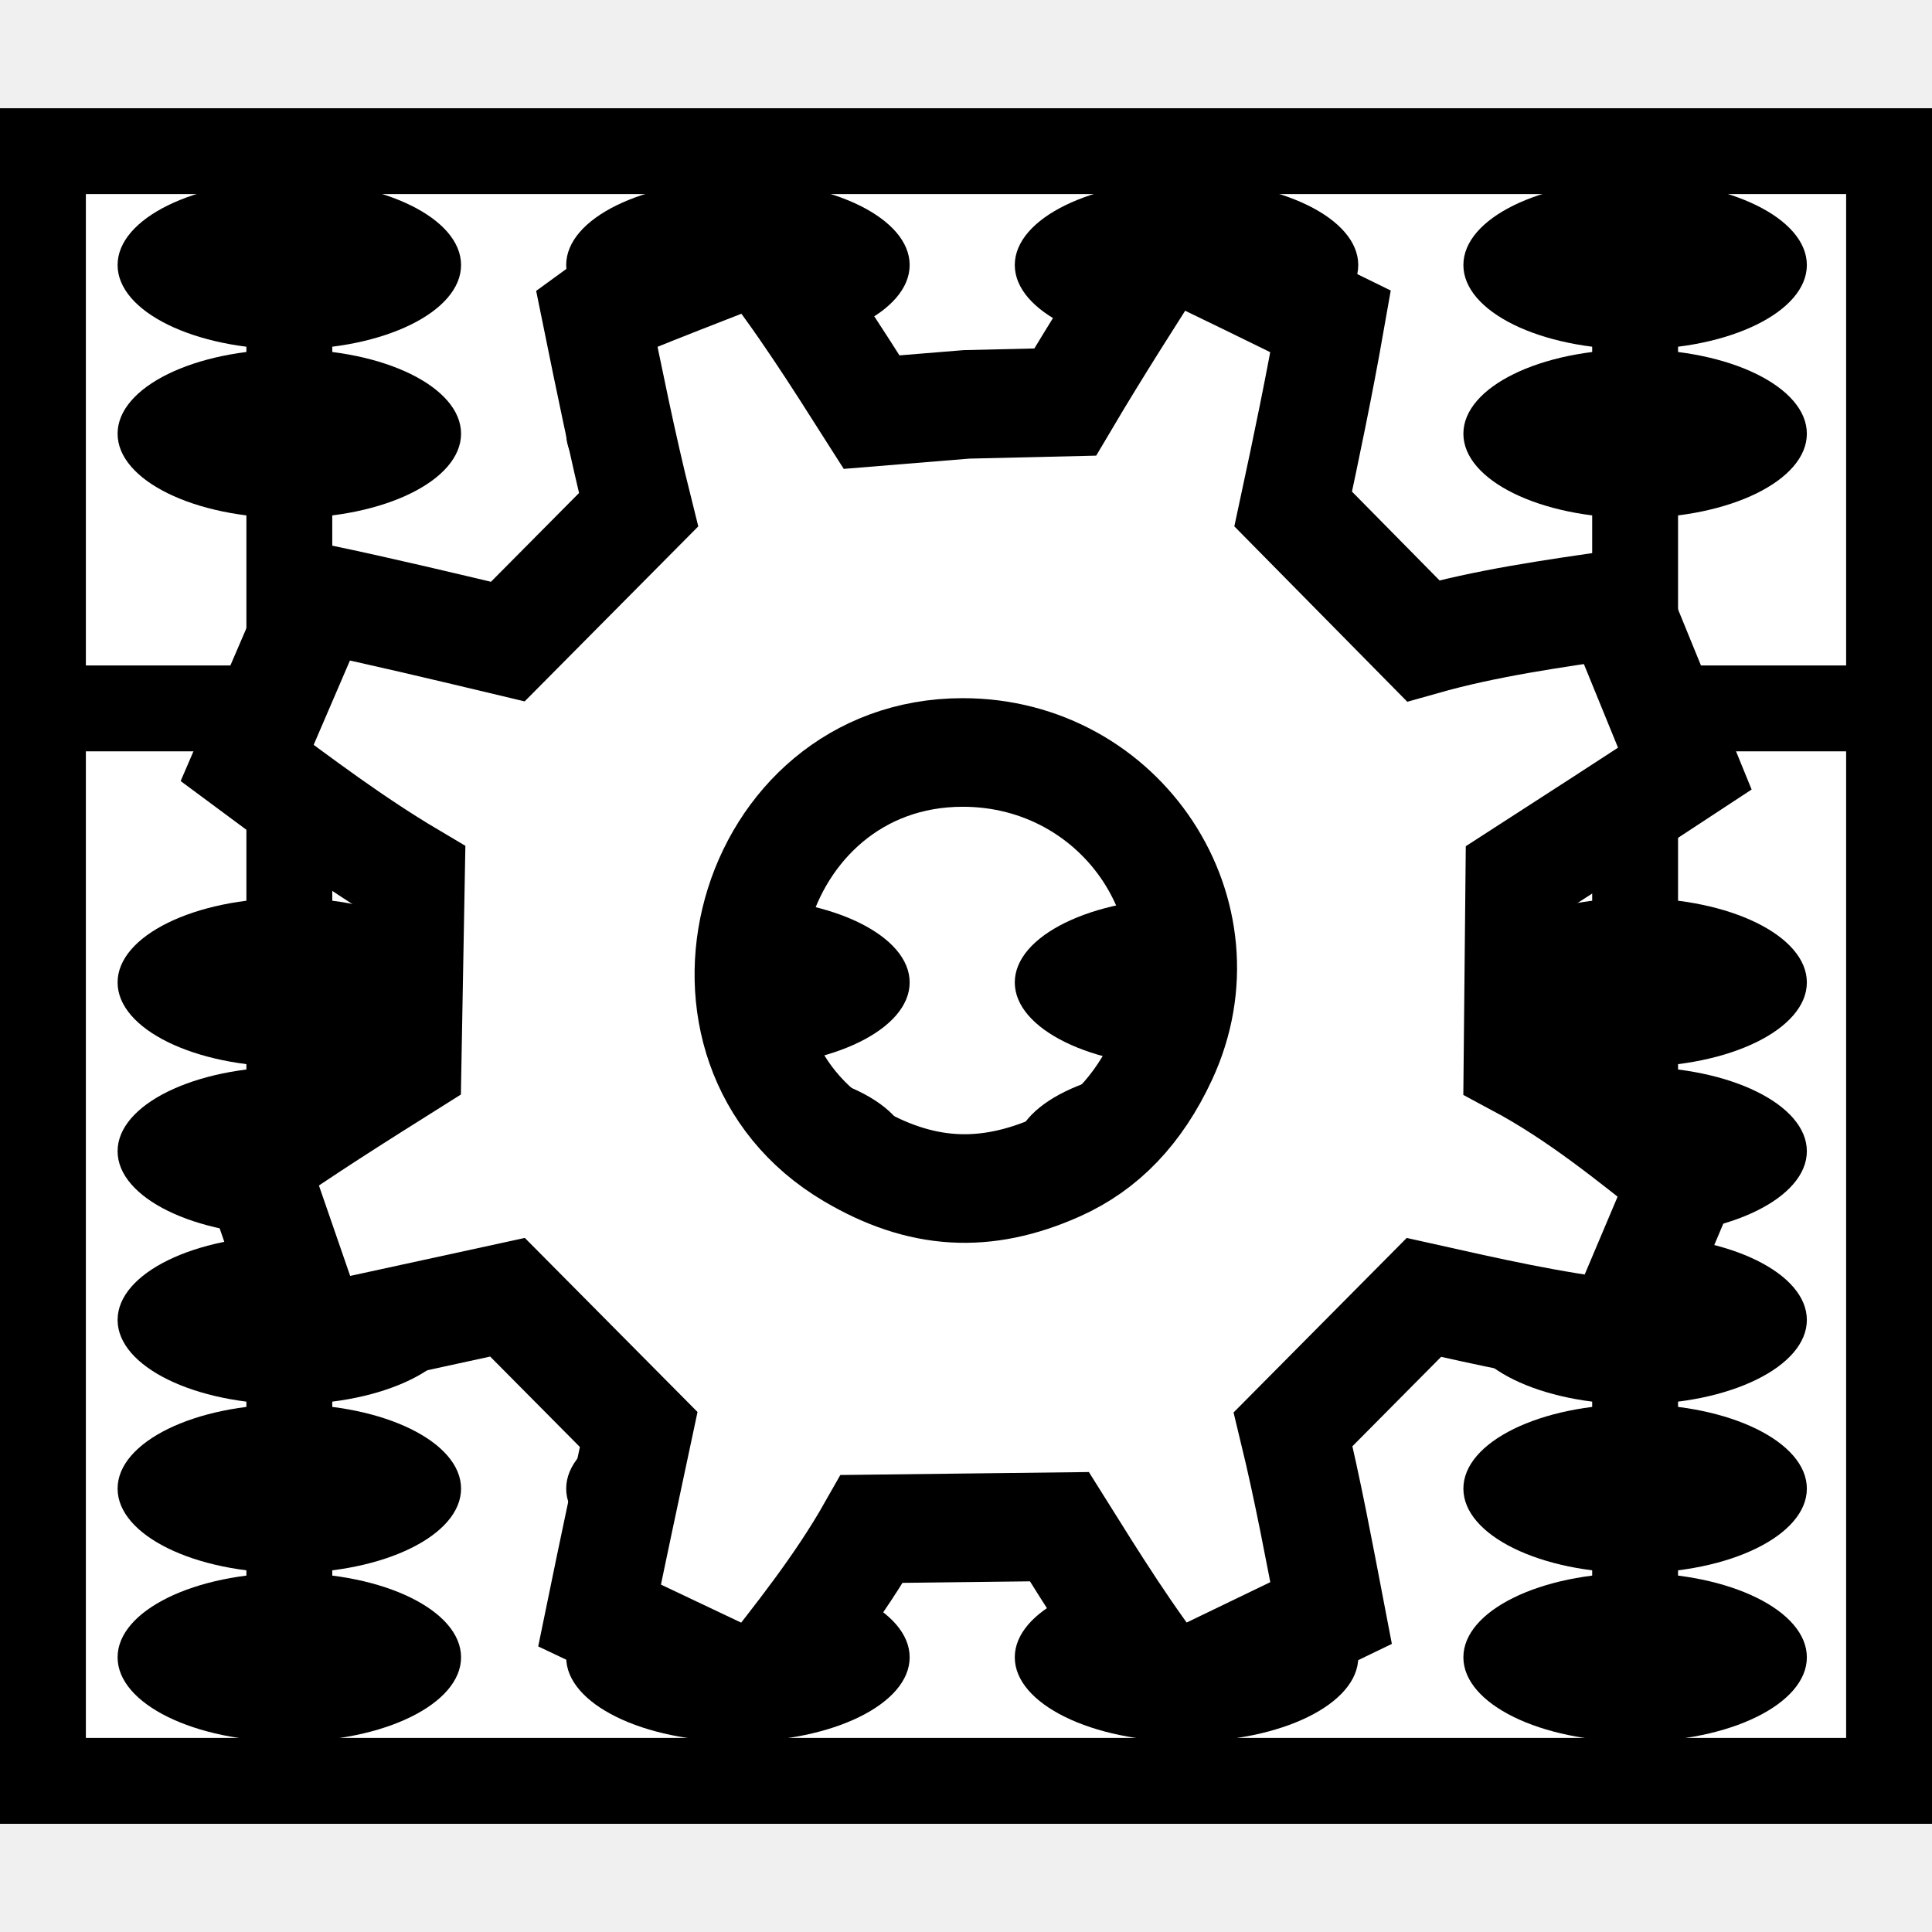
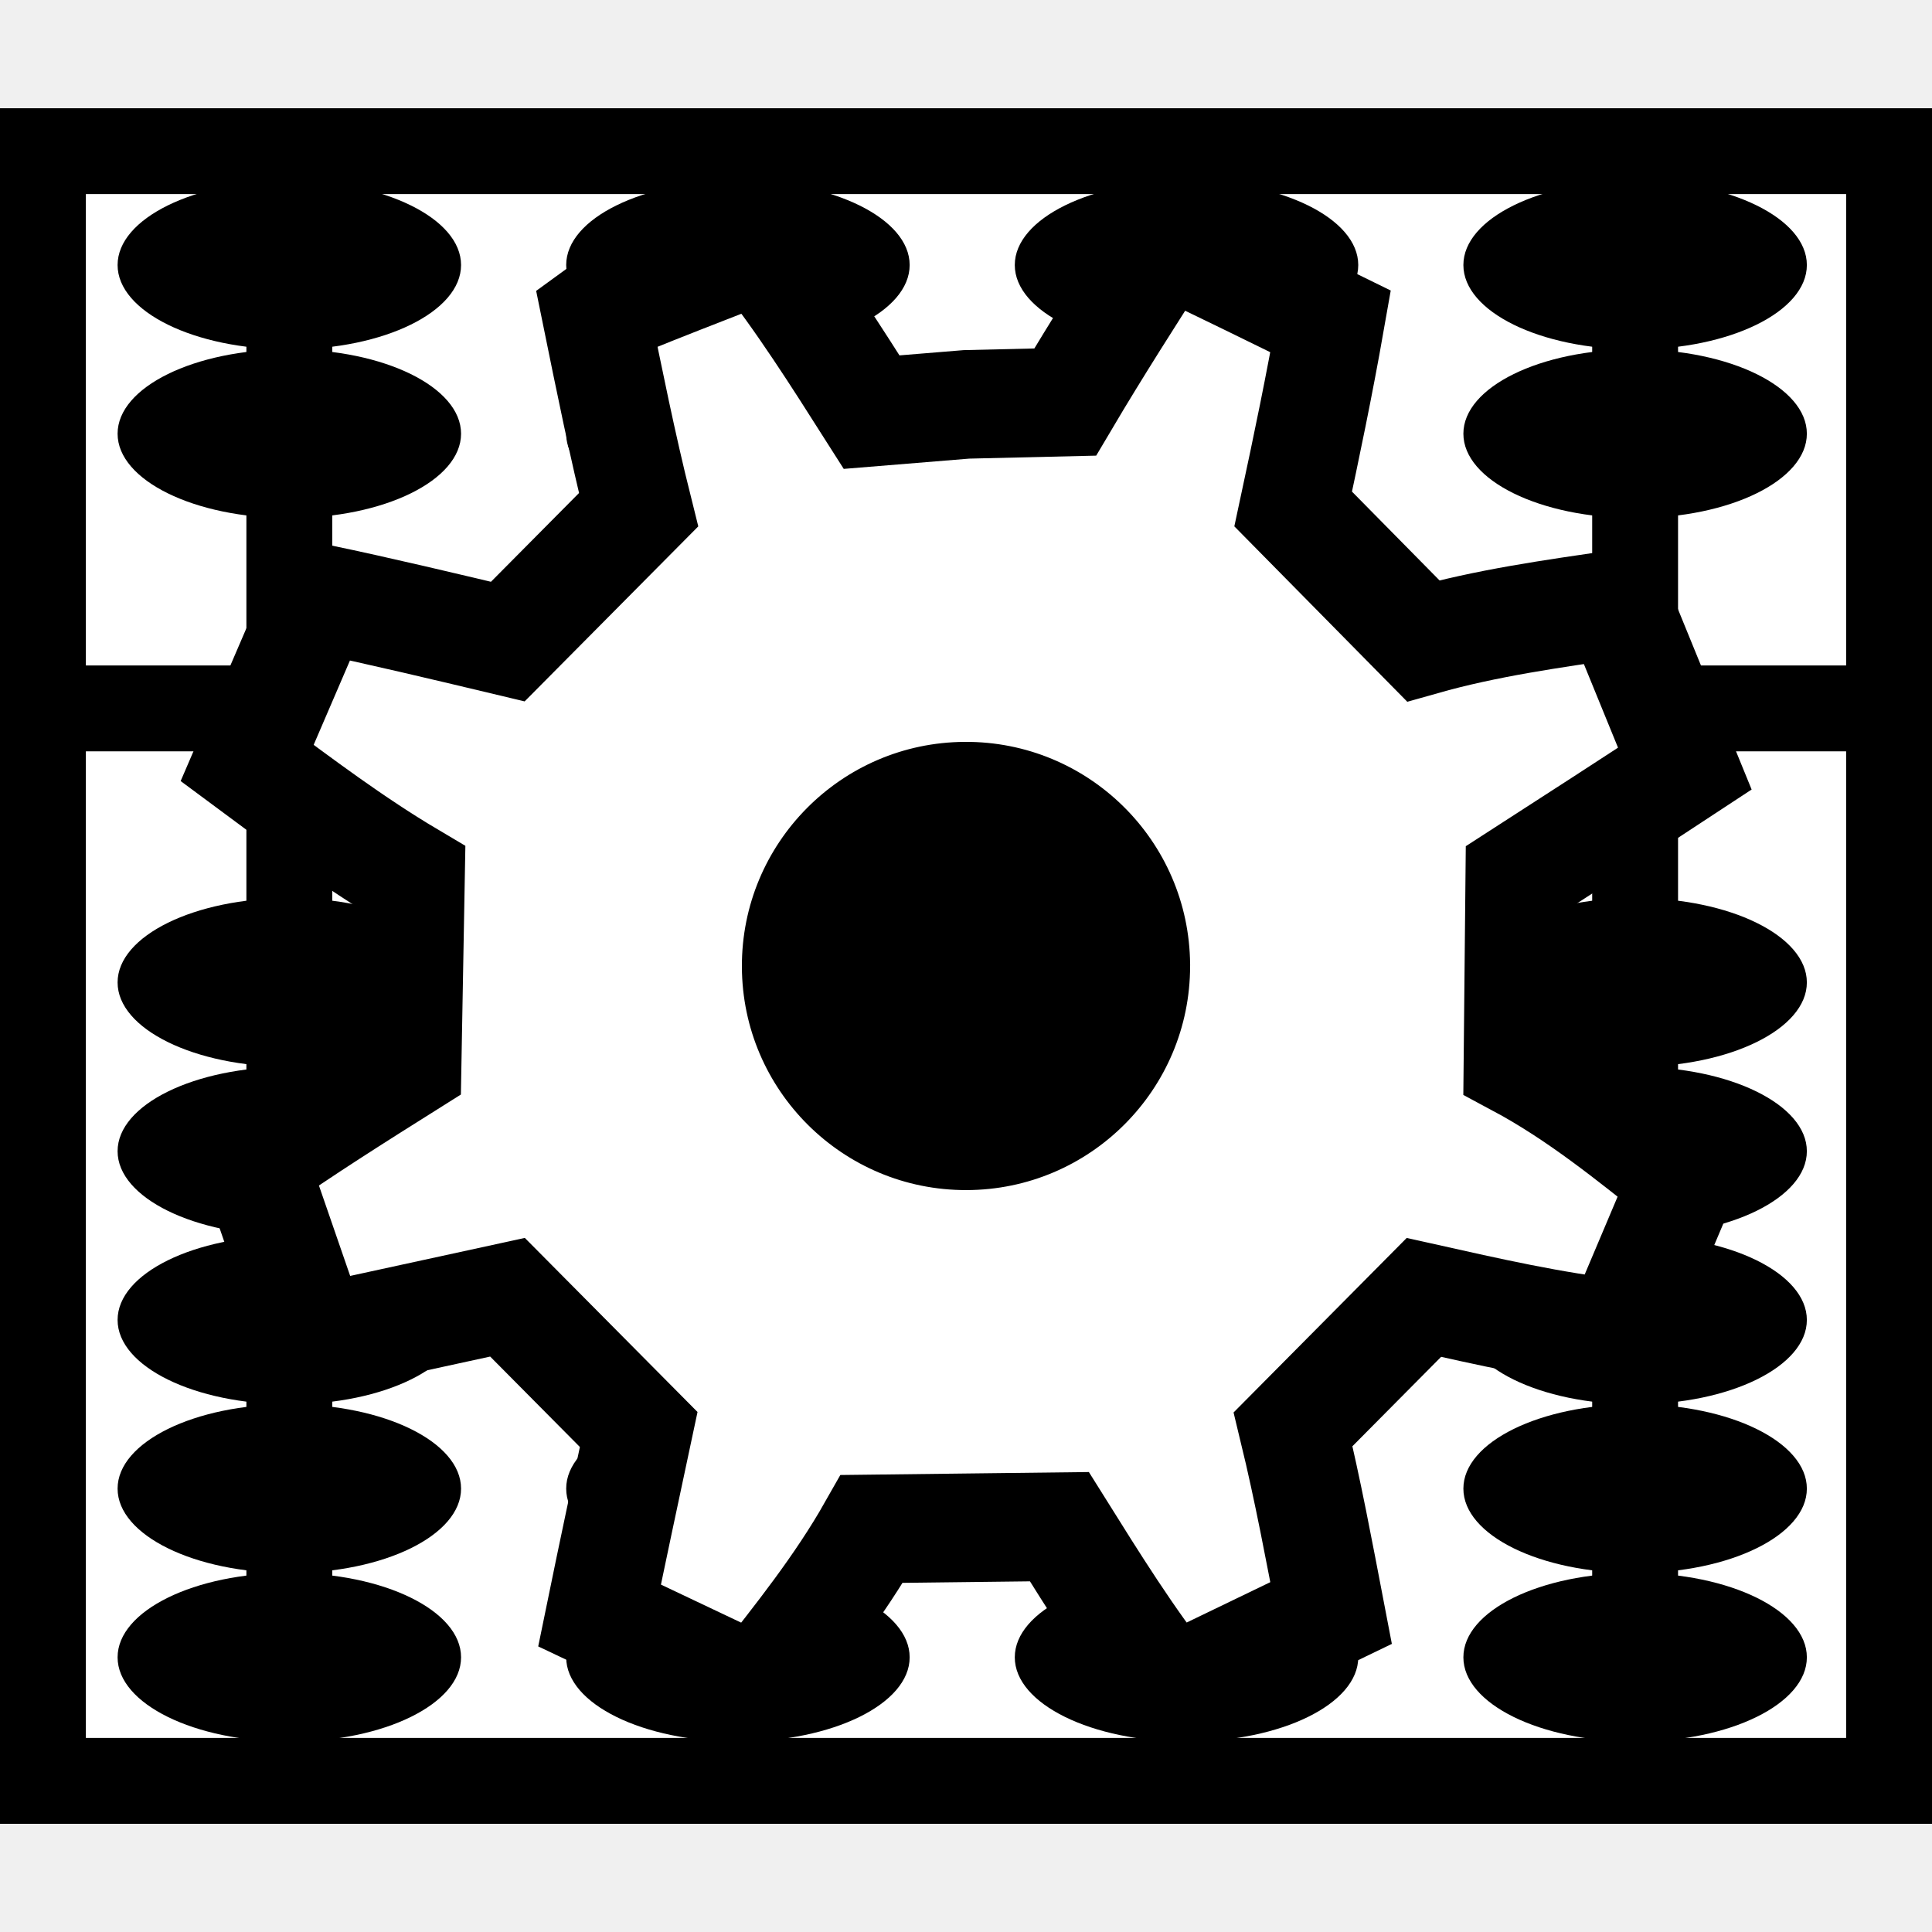
<svg xmlns="http://www.w3.org/2000/svg" version="1.1" width="45" height="45" id="svg2">
  <defs id="defs41" />
  <rect width="37.959" height="43" x="-41.48" y="1" transform="matrix(0,-1,1,0,0,0)" id="rect4" style="fill:#ffffff;fill-opacity:1;stroke:#000000;stroke-width:2" />
-   <line y1="16.5" y2="16.5" x1="44.187" x2="1.254" style="fill:#aaaaaa;stroke:#000000;stroke-width:2" id="line10-4" />
-   <g transform="translate(0,0.06685352)" id="g2971">
-     <line id="line10-68" style="fill:#aaaaaa;stroke:#000000;stroke-width:2;stroke-miterlimit:0;stroke-dasharray:none" x2="6.739" x1="6.739" y2="4.261" y1="40.606" />
-     <path d="m 10.739,26.747 a 4,1.965 0 0 1 -8,0 4,1.965 0 1 1 8,0 z" id="path3633-2" style="fill:#000000;fill-opacity:1;fill-rule:nonzero;stroke:none" />
-     <path d="m 10.739,30.677 a 4,1.965 0 0 1 -8,0 4,1.965 0 1 1 8,0 z" id="path3633-7-6" style="fill:#000000;fill-opacity:1;fill-rule:nonzero;stroke:none" />
-     <path d="m 10.739,34.606 a 4,1.965 0 0 1 -8,0 4,1.965 0 1 1 8,0 z" id="path3633-5-6" style="fill:#000000;fill-opacity:1;fill-rule:nonzero;stroke:none" />
-     <path d="m 10.739,38.535 a 4,1.965 0 0 1 -8,0 4,1.965 0 1 1 8,0 z" id="path3633-3-49" style="fill:#000000;fill-opacity:1;fill-rule:nonzero;stroke:none" />
-     <path d="m 10.739,6.106 a 4,1.965 0 0 1 -8,0 4,1.965 0 1 1 8,0 z" id="path3633-2-7" style="fill:#000000;fill-opacity:1;fill-rule:nonzero;stroke:none" />
-     <path d="m 10.739,10.035 a 4,1.965 0 0 1 -8,0 4,1.965 0 1 1 8,0 z" id="path3633-7-6-6" style="fill:#000000;fill-opacity:1;fill-rule:nonzero;stroke:none" />
-     <path d="m 10.739,22.816 a 4,1.965 0 0 1 -8,0 4,1.965 0 1 1 8,0 z" id="path3633-3-49-6" style="fill:#000000;fill-opacity:1;fill-rule:nonzero;stroke:none" />
-   </g>
  <g transform="translate(10.44868,0.06685352)" id="g2971-9">
    <line id="line10-68-3" style="fill:#aaaaaa;stroke:#000000;stroke-width:2;stroke-miterlimit:0;stroke-dasharray:none" x2="6.739" x1="6.739" y2="4.261" y1="40.606" />
    <path d="m 10.739,26.747 a 4,1.965 0 0 1 -8,0 4,1.965 0 1 1 8,0 z" id="path3633-2-74" style="fill:#000000;fill-opacity:1;fill-rule:nonzero;stroke:none" />
    <path d="m 10.739,30.677 a 4,1.965 0 0 1 -8,0 4,1.965 0 1 1 8,0 z" id="path3633-7-6-5" style="fill:#000000;fill-opacity:1;fill-rule:nonzero;stroke:none" />
    <path d="m 10.739,34.606 a 4,1.965 0 0 1 -8,0 4,1.965 0 1 1 8,0 z" id="path3633-5-6-2" style="fill:#000000;fill-opacity:1;fill-rule:nonzero;stroke:none" />
    <path d="m 10.739,38.535 a 4,1.965 0 0 1 -8,0 4,1.965 0 1 1 8,0 z" id="path3633-3-49-5" style="fill:#000000;fill-opacity:1;fill-rule:nonzero;stroke:none" />
    <path d="m 10.739,6.106 a 4,1.965 0 0 1 -8,0 4,1.965 0 1 1 8,0 z" id="path3633-2-7-4" style="fill:#000000;fill-opacity:1;fill-rule:nonzero;stroke:none" />
    <path d="m 10.739,10.035 a 4,1.965 0 0 1 -8,0 4,1.965 0 1 1 8,0 z" id="path3633-7-6-6-7" style="fill:#000000;fill-opacity:1;fill-rule:nonzero;stroke:none" />
    <path d="m 10.739,22.816 a 4,1.965 0 0 1 -8,0 4,1.965 0 1 1 8,0 z" id="path3633-3-49-6-4" style="fill:#000000;fill-opacity:1;fill-rule:nonzero;stroke:none" />
  </g>
  <g transform="translate(20.89735,0.06685352)" id="g2971-3">
    <line id="line10-68-0" style="fill:#aaaaaa;stroke:#000000;stroke-width:2;stroke-miterlimit:0;stroke-dasharray:none" x2="6.739" x1="6.739" y2="4.261" y1="40.606" />
    <path d="m 10.739,26.747 a 4,1.965 0 0 1 -8,0 4,1.965 0 1 1 8,0 z" id="path3633-2-78" style="fill:#000000;fill-opacity:1;fill-rule:nonzero;stroke:none" />
    <path d="m 10.739,30.677 a 4,1.965 0 0 1 -8,0 4,1.965 0 1 1 8,0 z" id="path3633-7-6-68" style="fill:#000000;fill-opacity:1;fill-rule:nonzero;stroke:none" />
    <path d="m 10.739,34.606 a 4,1.965 0 0 1 -8,0 4,1.965 0 1 1 8,0 z" id="path3633-5-6-8" style="fill:#000000;fill-opacity:1;fill-rule:nonzero;stroke:none" />
    <path d="m 10.739,38.535 a 4,1.965 0 0 1 -8,0 4,1.965 0 1 1 8,0 z" id="path3633-3-49-4" style="fill:#000000;fill-opacity:1;fill-rule:nonzero;stroke:none" />
    <path d="m 10.739,6.106 a 4,1.965 0 0 1 -8,0 4,1.965 0 1 1 8,0 z" id="path3633-2-7-3" style="fill:#000000;fill-opacity:1;fill-rule:nonzero;stroke:none" />
    <path d="m 10.739,10.035 a 4,1.965 0 0 1 -8,0 4,1.965 0 1 1 8,0 z" id="path3633-7-6-6-1" style="fill:#000000;fill-opacity:1;fill-rule:nonzero;stroke:none" />
    <path d="m 10.739,22.816 a 4,1.965 0 0 1 -8,0 4,1.965 0 1 1 8,0 z" id="path3633-3-49-6-49" style="fill:#000000;fill-opacity:1;fill-rule:nonzero;stroke:none" />
  </g>
+   <line y1="16.5" y2="16.5" x1="44.187" x2="1.254" style="fill:#aaaaaa;stroke:#000000;stroke-width:2" id="line10-4" />
+   <g transform="translate(0,0.06685352)" id="g2971">
+     <line id="line10-68" style="fill:#aaaaaa;stroke:#000000;stroke-width:2;stroke-miterlimit:0;stroke-dasharray:none" x2="6.739" x1="6.739" y2="4.261" y1="40.606" />
+     <path d="m 10.739,26.747 a 4,1.965 0 0 1 -8,0 4,1.965 0 1 1 8,0 z" id="path3633-2" style="fill:#000000;fill-opacity:1;fill-rule:nonzero;stroke:none" />
+     <path d="m 10.739,30.677 a 4,1.965 0 0 1 -8,0 4,1.965 0 1 1 8,0 z" id="path3633-7-6" style="fill:#000000;fill-opacity:1;fill-rule:nonzero;stroke:none" />
+     <path d="m 10.739,34.606 a 4,1.965 0 0 1 -8,0 4,1.965 0 1 1 8,0 z" id="path3633-5-6" style="fill:#000000;fill-opacity:1;fill-rule:nonzero;stroke:none" />
+     <path d="m 10.739,38.535 a 4,1.965 0 0 1 -8,0 4,1.965 0 1 1 8,0 z" id="path3633-3-49" style="fill:#000000;fill-opacity:1;fill-rule:nonzero;stroke:none" />
+     <path d="m 10.739,6.106 a 4,1.965 0 0 1 -8,0 4,1.965 0 1 1 8,0 z" id="path3633-2-7" style="fill:#000000;fill-opacity:1;fill-rule:nonzero;stroke:none" />
+     <path d="m 10.739,10.035 a 4,1.965 0 0 1 -8,0 4,1.965 0 1 1 8,0 z" id="path3633-7-6-6" style="fill:#000000;fill-opacity:1;fill-rule:nonzero;stroke:none" />
+     <path d="m 10.739,22.816 a 4,1.965 0 0 1 -8,0 4,1.965 0 1 1 8,0 z" id="path3633-3-49-6" style="fill:#000000;fill-opacity:1;fill-rule:nonzero;stroke:none" />
+   </g>
  <g transform="translate(31.34603,0.06685352)" id="g2971-0">
    <line id="line10-68-6" style="fill:#aaaaaa;stroke:#000000;stroke-width:2;stroke-miterlimit:0;stroke-dasharray:none" x2="6.739" x1="6.739" y2="4.261" y1="40.606" />
    <path d="m 10.739,26.747 a 4,1.965 0 0 1 -8,0 4,1.965 0 1 1 8,0 z" id="path3633-2-8" style="fill:#000000;fill-opacity:1;fill-rule:nonzero;stroke:none" />
    <path d="m 10.739,30.677 a 4,1.965 0 0 1 -8,0 4,1.965 0 1 1 8,0 z" id="path3633-7-6-9" style="fill:#000000;fill-opacity:1;fill-rule:nonzero;stroke:none" />
    <path d="m 10.739,34.606 a 4,1.965 0 0 1 -8,0 4,1.965 0 1 1 8,0 z" id="path3633-5-6-26" style="fill:#000000;fill-opacity:1;fill-rule:nonzero;stroke:none" />
    <path d="m 10.739,38.535 a 4,1.965 0 0 1 -8,0 4,1.965 0 1 1 8,0 z" id="path3633-3-49-64" style="fill:#000000;fill-opacity:1;fill-rule:nonzero;stroke:none" />
    <path d="m 10.739,6.106 a 4,1.965 0 0 1 -8,0 4,1.965 0 1 1 8,0 z" id="path3633-2-7-9" style="fill:#000000;fill-opacity:1;fill-rule:nonzero;stroke:none" />
    <path d="m 10.739,10.035 a 4,1.965 0 0 1 -8,0 4,1.965 0 1 1 8,0 z" id="path3633-7-6-6-5" style="fill:#000000;fill-opacity:1;fill-rule:nonzero;stroke:none" />
    <path d="m 10.739,22.816 a 4,1.965 0 0 1 -8,0 4,1.965 0 1 1 8,0 z" id="path3633-3-49-6-0" style="fill:#000000;fill-opacity:1;fill-rule:nonzero;stroke:none" />
  </g>
  <g transform="matrix(0.7169634,0,0,0.7226817,2.783506,2.626254)" id="emblem-view-source" style="stroke:#000000;stroke-opacity:1;display:block">
    <path d="m 15.595,48.433 c 0.413,-2.001 0.843,-3.998 1.272,-5.995 l -2.131,-2.131 -2.131,-2.131 c -2.085,0.45 -4.17,0.9 -6.255,1.35 L 4.385,33.884 c 1.622,-1.13 3.297,-2.177 4.973,-3.223 l 0.055,-3.022 0.055,-3.022 C 7.607,23.523 5.884,22.234 4.147,20.956 l 2.304,-5.313 c 2.063,0.43 4.113,0.916 6.164,1.401 l 2.124,-2.124 2.124,-2.124 c -0.526,-2.087 -0.953,-4.194 -1.386,-6.302 0.256,-0.186 5.32,-2.119 5.32,-2.119 1.338,1.674 2.483,3.474 3.637,5.274 l 3.082,-0.25 3.206,-0.075 c 1.044,-1.751 2.15,-3.464 3.255,-5.177 0.114,0.016 5.368,2.577 5.368,2.577 -0.359,2.026 -0.781,4.037 -1.216,6.047 l 2.112,2.125 2.112,2.125 c 2.073,-0.583 4.194,-0.871 6.318,-1.182 l 2.182,5.3 c -1.785,1.166 -3.581,2.315 -5.376,3.464 l -0.03,3.003 -0.03,3.003 c 1.958,1.039 3.657,2.414 5.386,3.781 l -2.116,4.964 c -2.134,-0.238 -4.219,-0.709 -6.311,-1.173 l -2.125,2.125 -2.125,2.125 c 0.479,1.96 0.851,3.943 1.234,5.923 l -5.222,2.5 c -1.335,-1.672 -2.464,-3.477 -3.604,-5.283 l -3.047,0.036 -3.047,0.036 C 23.375,47.508 22.035,49.161 20.708,50.838 z M 30.487,33.972 c 1.492,-0.66 2.611,-1.819 3.418,-3.539 2.157,-4.596 -1.312,-9.82 -6.517,-9.815 -6.985,0.007 -9.621,9.437 -3.621,12.953 2.259,1.324 4.353,1.449 6.72,0.401 z" id="path5" style="fill:#ffffff;fill-opacity:1;stroke:#000000;stroke-width:3.5;stroke-miterlimit:4;stroke-opacity:1;stroke-dasharray:none" />
  </g>
+   <path d="m 28.86,22.5 a 6.36,6.36 0 1 1 -1.93e-4,-0.05" id="path3022" style="fill:#000000;fill-opacity:1;stroke:#ffffff;stroke-width:2.28;stroke-linecap:round;stroke-linejoin:miter;stroke-miterlimit:4;stroke-opacity:1;stroke-dasharray:none" />
</svg>
